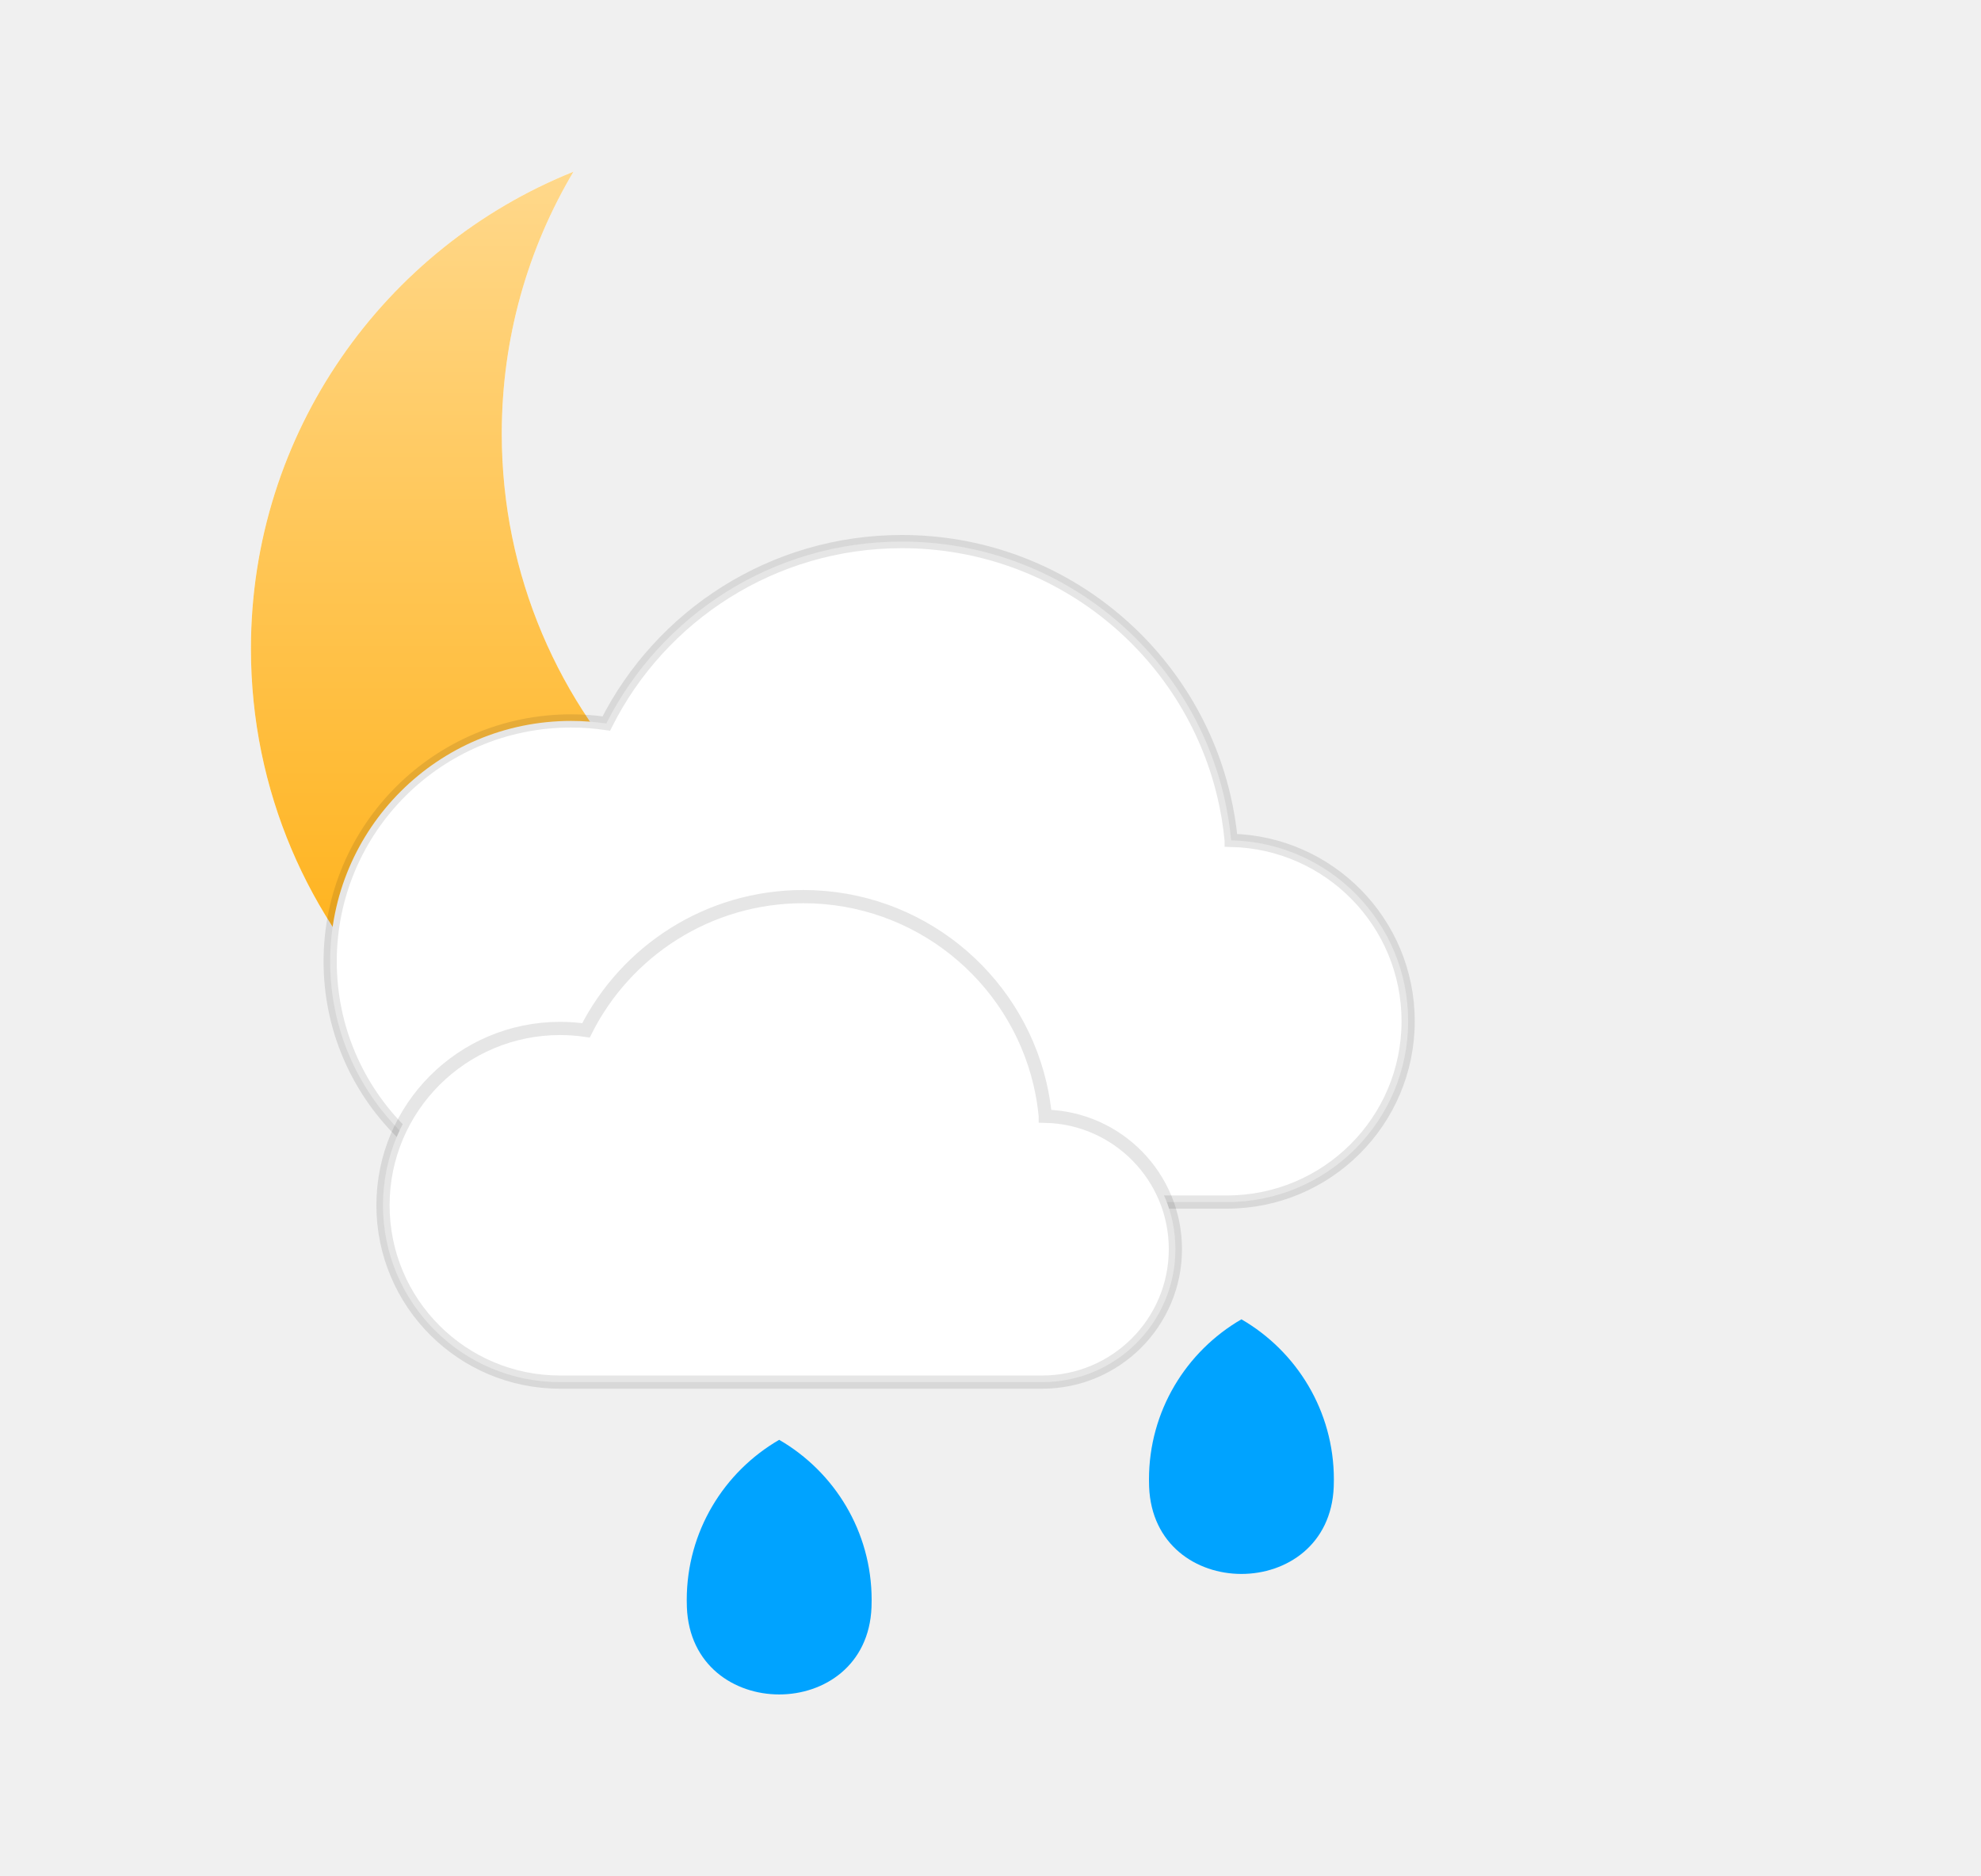
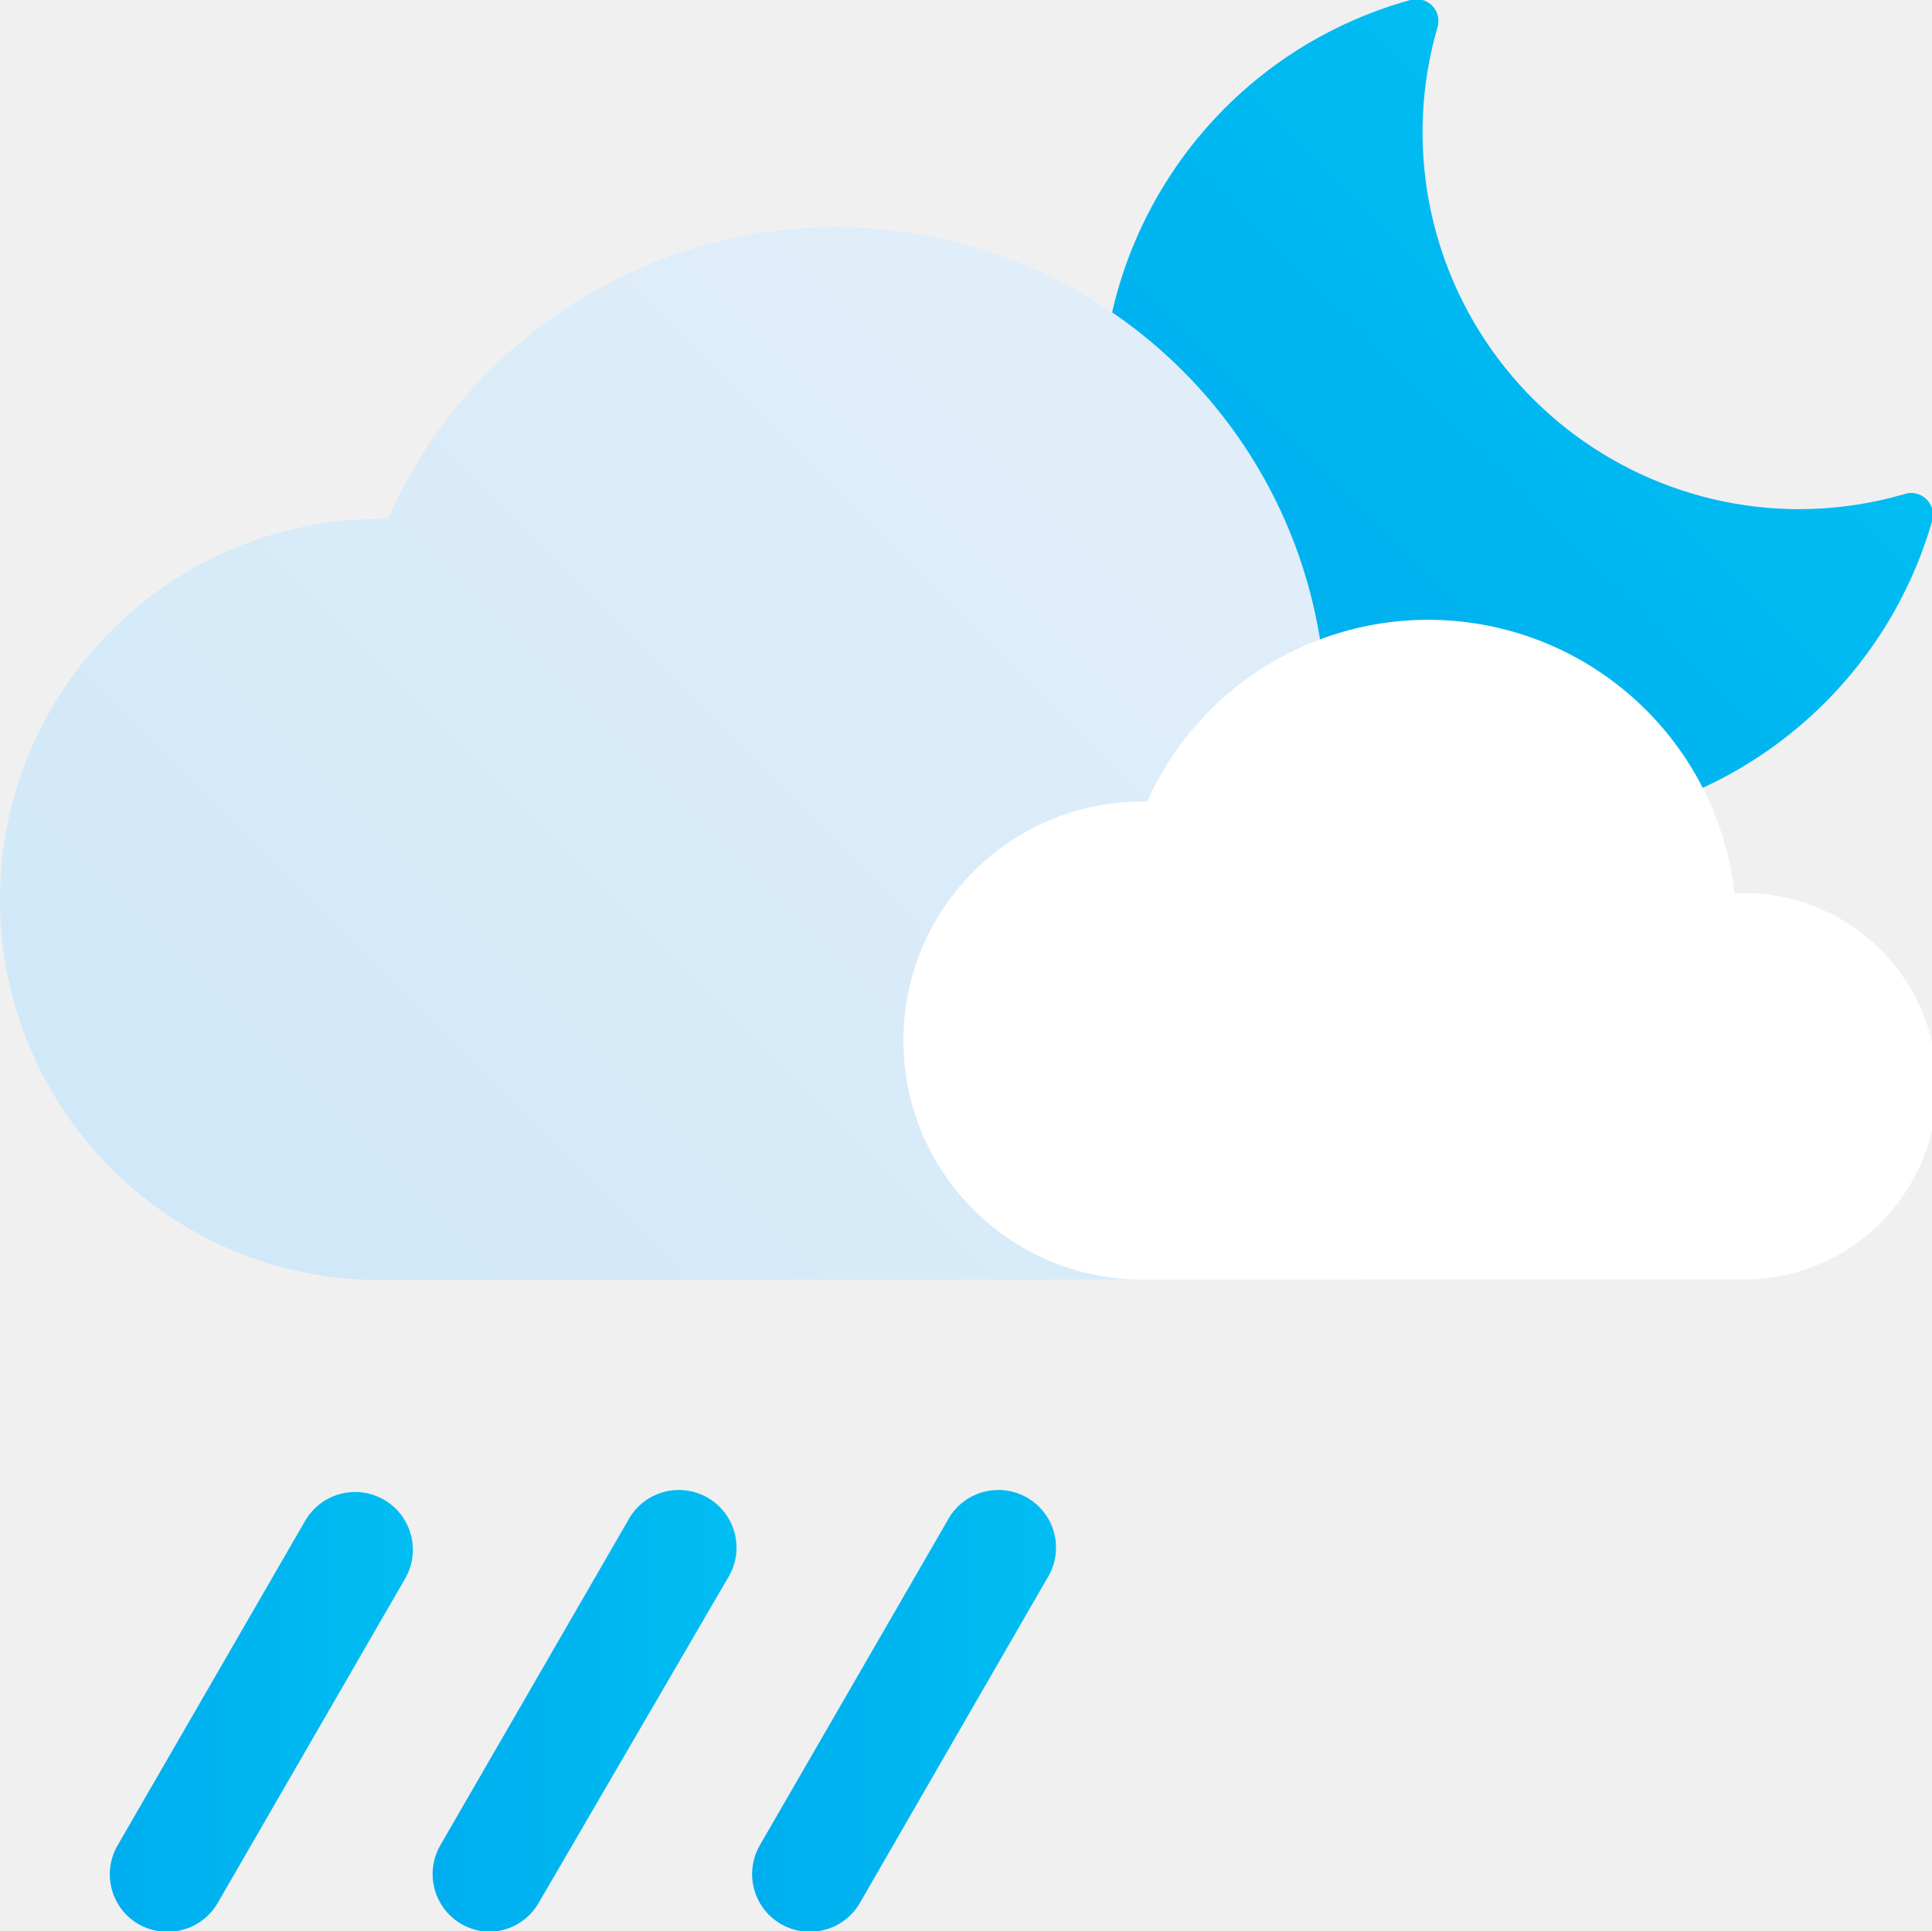
- <svg xmlns="http://www.w3.org/2000/svg" width="150" height="142" viewBox="0 0 150 142" fill="none">
-   <g filter="url(#filter0_b_416_423)">
-     <path fill-rule="evenodd" clip-rule="evenodd" d="M91.352 68.94C86.88 70.733 81.997 71.72 76.883 71.72C55.405 71.72 37.993 54.309 37.993 32.83C37.993 25.587 39.973 18.806 43.421 13C29.108 18.741 19 32.745 19 49.11C19 70.588 36.412 88 57.89 88C72.126 88 84.575 80.352 91.352 68.94Z" fill="url(#paint0_linear_416_423)" />
+ <svg xmlns="http://www.w3.org/2000/svg" xmlns:xlink="http://www.w3.org/1999/xlink" viewBox="0 0 67 66.97">
+   <defs>
+     <style>.cls-1{fill:url(#New_Gradient_Swatch_copy);}.cls-2{fill:url(#New_Gradient_Swatch_copy_2);}.cls-3{fill:#fff;}.cls-4{fill:url(#New_Gradient_Swatch_copy-2);}.cls-5{fill:url(#New_Gradient_Swatch_copy-3);}.cls-6{fill:url(#New_Gradient_Swatch_copy-4);}</style>
+     <linearGradient id="New_Gradient_Swatch_copy" x1="42.62" y1="24.38" x2="58.22" y2="8.78" gradientUnits="userSpaceOnUse">
+       <stop offset="0" stop-color="#00aeef" />
+       <stop offset="1" stop-color="#00bdf2" />
+     </linearGradient>
+     <linearGradient id="New_Gradient_Swatch_copy_2" x1="11.8" y1="48.44" x2="44.17" y2="16.08" gradientUnits="userSpaceOnUse">
+       <stop offset="0" stop-color="#d0e8f8" />
+       <stop offset="1" stop-color="#e1eef9" />
+     </linearGradient>
+     <linearGradient id="New_Gradient_Swatch_copy-2" x1="3.82" y1="59.34" x2="14.31" y2="59.34" xlink:href="#New_Gradient_Swatch_copy" />
+     <linearGradient id="New_Gradient_Swatch_copy-3" x1="14.95" y1="59.34" x2="25.45" y2="59.34" xlink:href="#New_Gradient_Swatch_copy" />
+     <linearGradient id="New_Gradient_Swatch_copy-4" x1="26.08" y1="59.34" x2="36.58" y2="59.34" xlink:href="#New_Gradient_Swatch_copy" />
+   </defs>
+   <g id="Слой_2" data-name="Слой 2">
+     <g id="Icons">
+       <g id="Rain_Nght" data-name="Rain Nght">
+         <path class="cls-1" d="M52.94,28.67A14.6,14.6,0,0,1,48.91,0a.77.77,0,0,1,.75.19.76.76,0,0,1,.19.76A13.07,13.07,0,0,0,62.41,17.66,13.17,13.17,0,0,0,66,17.15a.76.76,0,0,1,1,.94A14.67,14.67,0,0,1,52.94,28.67Z" />
+         <path class="cls-2" d="M46,44.37A10.67,10.67,0,1,0,46,23h-.11A17,17,0,0,0,13.45,18H13.2a13.2,13.2,0,0,0,0,26.4" />
+         <path class="cls-3" d="M60.22,44.37a6.7,6.7,0,1,0,0-13.39h-.07A10.69,10.69,0,0,0,39.78,27.8h-.16a8.29,8.29,0,1,0,0,16.58" />
+         <path class="cls-4" d="M5.81,67a2,2,0,0,1-1-.26A2,2,0,0,1,4.08,64l6.5-11.25a2,2,0,1,1,3.47,2L7.55,66A2,2,0,0,1,5.81,67Z" />
+         <path class="cls-5" d="M17,67a2,2,0,0,1-1.73-3l6.5-11.25a2,2,0,1,1,3.46,2L18.68,66A2,2,0,0,1,17,67Z" />
+         <path class="cls-6" d="M28.08,67a2,2,0,0,1-1.73-3l6.5-11.25a2,2,0,1,1,3.46,2L29.82,66A2,2,0,0,1,28.08,67Z" />
+       </g>
+     </g>
  </g>
-   <g filter="url(#filter1_b_416_423)">
-     <path fill-rule="evenodd" clip-rule="evenodd" d="M90.266 69.838C86.088 71.349 81.582 72.173 76.883 72.173C55.155 72.173 37.541 54.558 37.541 32.83C37.541 25.983 39.29 19.543 42.367 13.935C28.87 19.9 19.452 33.406 19.452 49.11C19.452 70.338 36.661 87.548 57.89 87.548C71.485 87.548 83.432 80.49 90.266 69.838ZM90.661 69.209C86.378 70.832 81.735 71.72 76.883 71.72C55.405 71.72 37.993 54.309 37.993 32.83C37.993 25.852 39.831 19.303 43.049 13.642C43.171 13.426 43.295 13.213 43.421 13C43.19 13.093 42.961 13.187 42.732 13.284C28.785 19.193 19 33.009 19 49.11C19 70.588 36.412 88 57.89 88C71.859 88 84.108 80.635 90.965 69.577C91.096 69.366 91.225 69.154 91.352 68.94C91.123 69.032 90.892 69.121 90.661 69.209Z" fill="url(#paint1_linear_416_423)" />
-   </g>
-   <path fill-rule="evenodd" clip-rule="evenodd" d="M91.352 68.94C86.88 70.733 81.997 71.72 76.883 71.72C55.405 71.72 37.993 54.309 37.993 32.83C37.993 25.587 39.973 18.806 43.421 13C29.108 18.741 19 32.745 19 49.11C19 70.588 36.412 88 57.89 88C72.126 88 84.575 80.352 91.352 68.94Z" fill="url(#paint2_linear_416_423)" />
-   <path d="M106.624 77.305C106.624 84.868 100.481 91 92.901 91H43.246C33.17 91 25 82.848 25 72.788C25 62.731 33.17 54.577 43.246 54.577C44.15 54.577 45.038 54.646 45.909 54.772C50.029 46.605 58.503 41 68.292 41C80.137 41 90.06 49.209 92.667 60.237C92.927 61.338 93.115 62.466 93.223 63.615V63.618C100.651 63.787 106.624 69.85 106.624 77.305Z" fill="url(#paint3_linear_416_423)" stroke="black" stroke-opacity="0.1" />
-   <path d="M89 94.564C89 100.124 84.485 104.631 78.913 104.631H42.412C35.005 104.631 29 98.639 29 91.244C29 83.851 35.005 77.857 42.412 77.857C43.076 77.857 43.729 77.908 44.37 78C47.398 71.997 53.627 67.877 60.823 67.877C69.53 67.877 76.824 73.911 78.741 82.018C78.932 82.827 79.07 83.656 79.149 84.501V84.503C84.609 84.627 89 89.084 89 94.564Z" fill="url(#paint4_linear_416_423)" stroke="black" stroke-opacity="0.1" />
-   <path d="M94 99.877C89.817 102.299 87 106.819 87 112C87 112.186 87.003 112.37 87.01 112.552C87.353 121.353 100.647 121.353 100.99 112.552C100.997 112.37 101 112.186 101 112C101.001 106.819 98.183 102.299 94 99.877V99.877Z" fill="#00A3FF" />
-   <path d="M59 109C54.817 111.422 52 115.943 52 121.124C52 121.309 52.003 121.493 52.01 121.675C52.353 130.476 65.647 130.476 65.99 121.675C65.997 121.493 66 121.309 66 121.124C66.001 115.943 63.183 111.422 59 109V109Z" fill="#00A3FF" />
-   <defs>
-     <filter id="filter0_b_416_423" x="-43.076" y="-49.076" width="196.503" height="199.151" filterUnits="userSpaceOnUse" color-interpolation-filters="sRGB">
-       <feFlood flood-opacity="0" result="BackgroundImageFix" />
-       <feGaussianBlur in="BackgroundImage" stdDeviation="31.038" />
-       <feComposite in2="SourceAlpha" operator="in" result="effect1_backgroundBlur_416_423" />
-       <feBlend mode="normal" in="SourceGraphic" in2="effect1_backgroundBlur_416_423" result="shape" />
-     </filter>
-     <filter id="filter1_b_416_423" x="-43.076" y="-49.076" width="196.503" height="199.151" filterUnits="userSpaceOnUse" color-interpolation-filters="sRGB">
-       <feFlood flood-opacity="0" result="BackgroundImageFix" />
-       <feGaussianBlur in="BackgroundImage" stdDeviation="31.038" />
-       <feComposite in2="SourceAlpha" operator="in" result="effect1_backgroundBlur_416_423" />
-       <feBlend mode="normal" in="SourceGraphic" in2="effect1_backgroundBlur_416_423" result="shape" />
-     </filter>
-     <linearGradient id="paint0_linear_416_423" x1="31.319" y1="23.848" x2="101.188" y2="54.328" gradientUnits="userSpaceOnUse">
-       <stop stop-color="white" />
-       <stop offset="1" stop-color="white" stop-opacity="0" />
-     </linearGradient>
-     <linearGradient id="paint1_linear_416_423" x1="13.044" y1="30.716" x2="48.431" y2="46.307" gradientUnits="userSpaceOnUse">
-       <stop stop-color="white" />
-       <stop offset="1" stop-color="white" stop-opacity="0" />
-     </linearGradient>
-     <linearGradient id="paint2_linear_416_423" x1="55.176" y1="13" x2="55.176" y2="88" gradientUnits="userSpaceOnUse">
-       <stop stop-color="#FFD88B" />
-       <stop offset="1" stop-color="#FFA900" />
-     </linearGradient>
-     <linearGradient id="paint3_linear_416_423" x1="55.728" y1="55.865" x2="55.728" y2="105.865" gradientUnits="userSpaceOnUse">
-       <stop offset="1" stop-color="white" />
-       <stop offset="1" stop-color="white" stop-opacity="0" />
-     </linearGradient>
-     <linearGradient id="paint4_linear_416_423" x1="51.588" y1="78.804" x2="51.588" y2="115.558" gradientUnits="userSpaceOnUse">
-       <stop offset="1" stop-color="white" />
-       <stop offset="1" stop-color="white" stop-opacity="0" />
-     </linearGradient>
-   </defs>
</svg>
